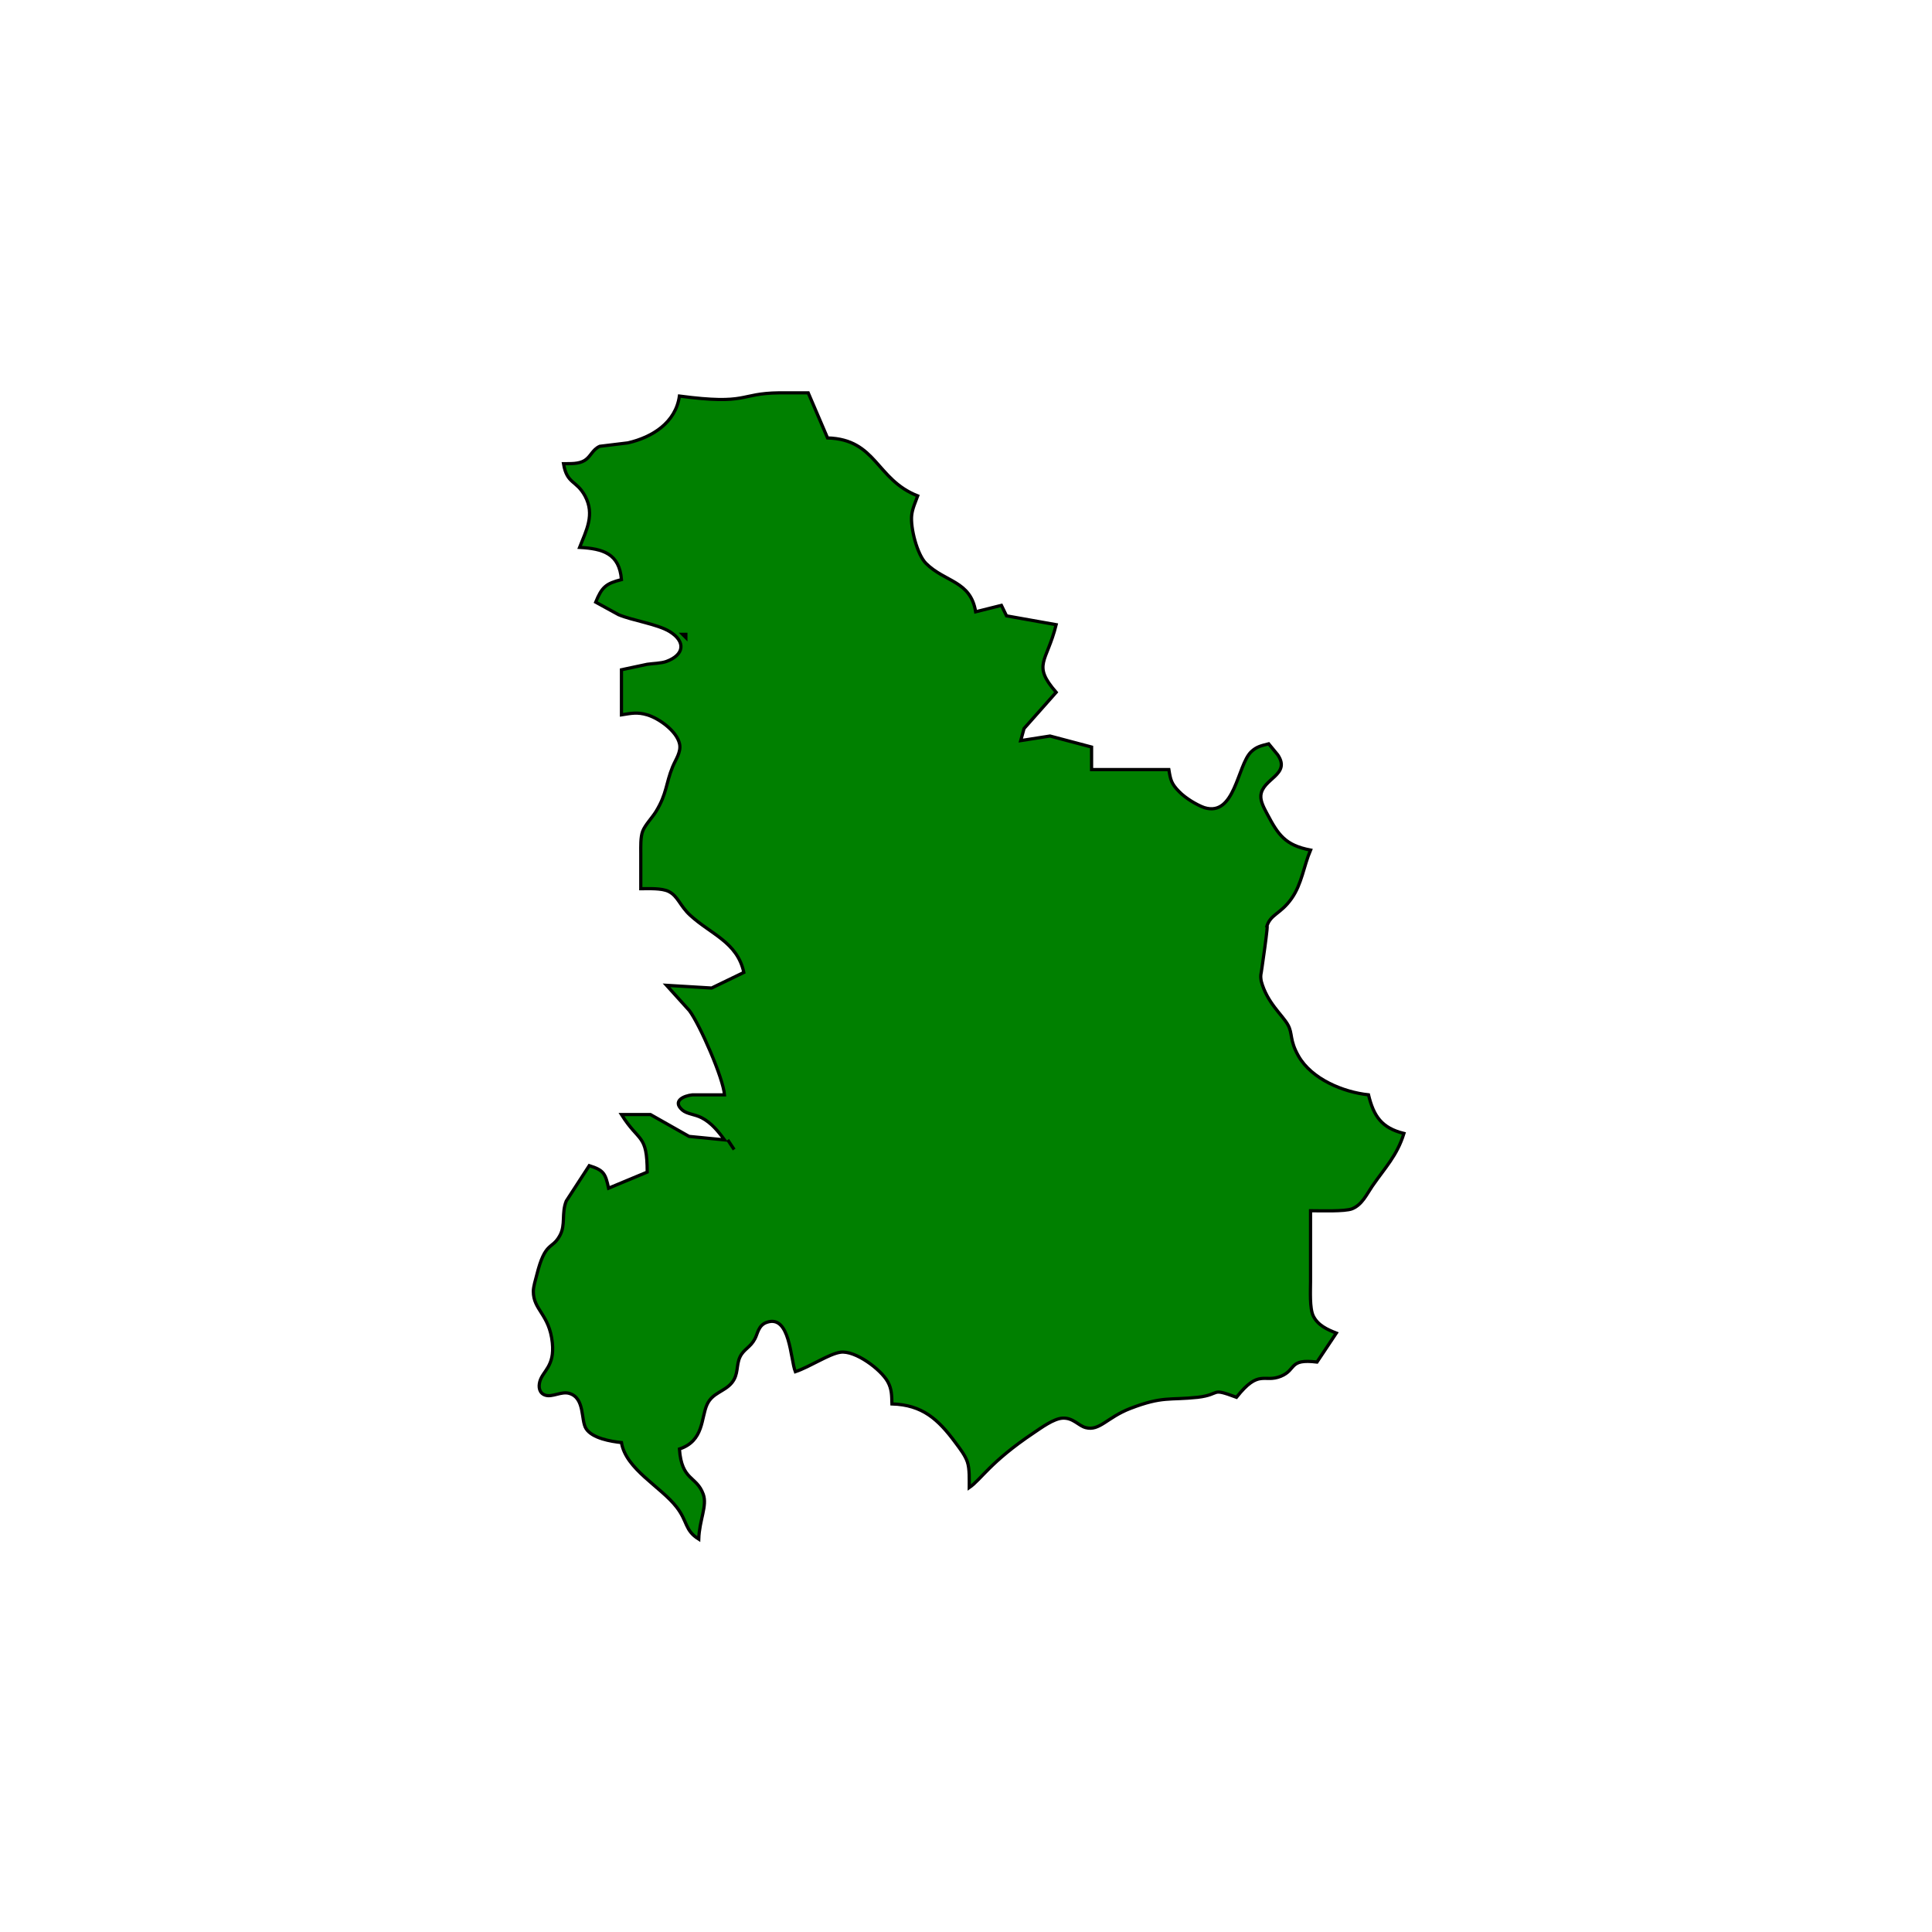
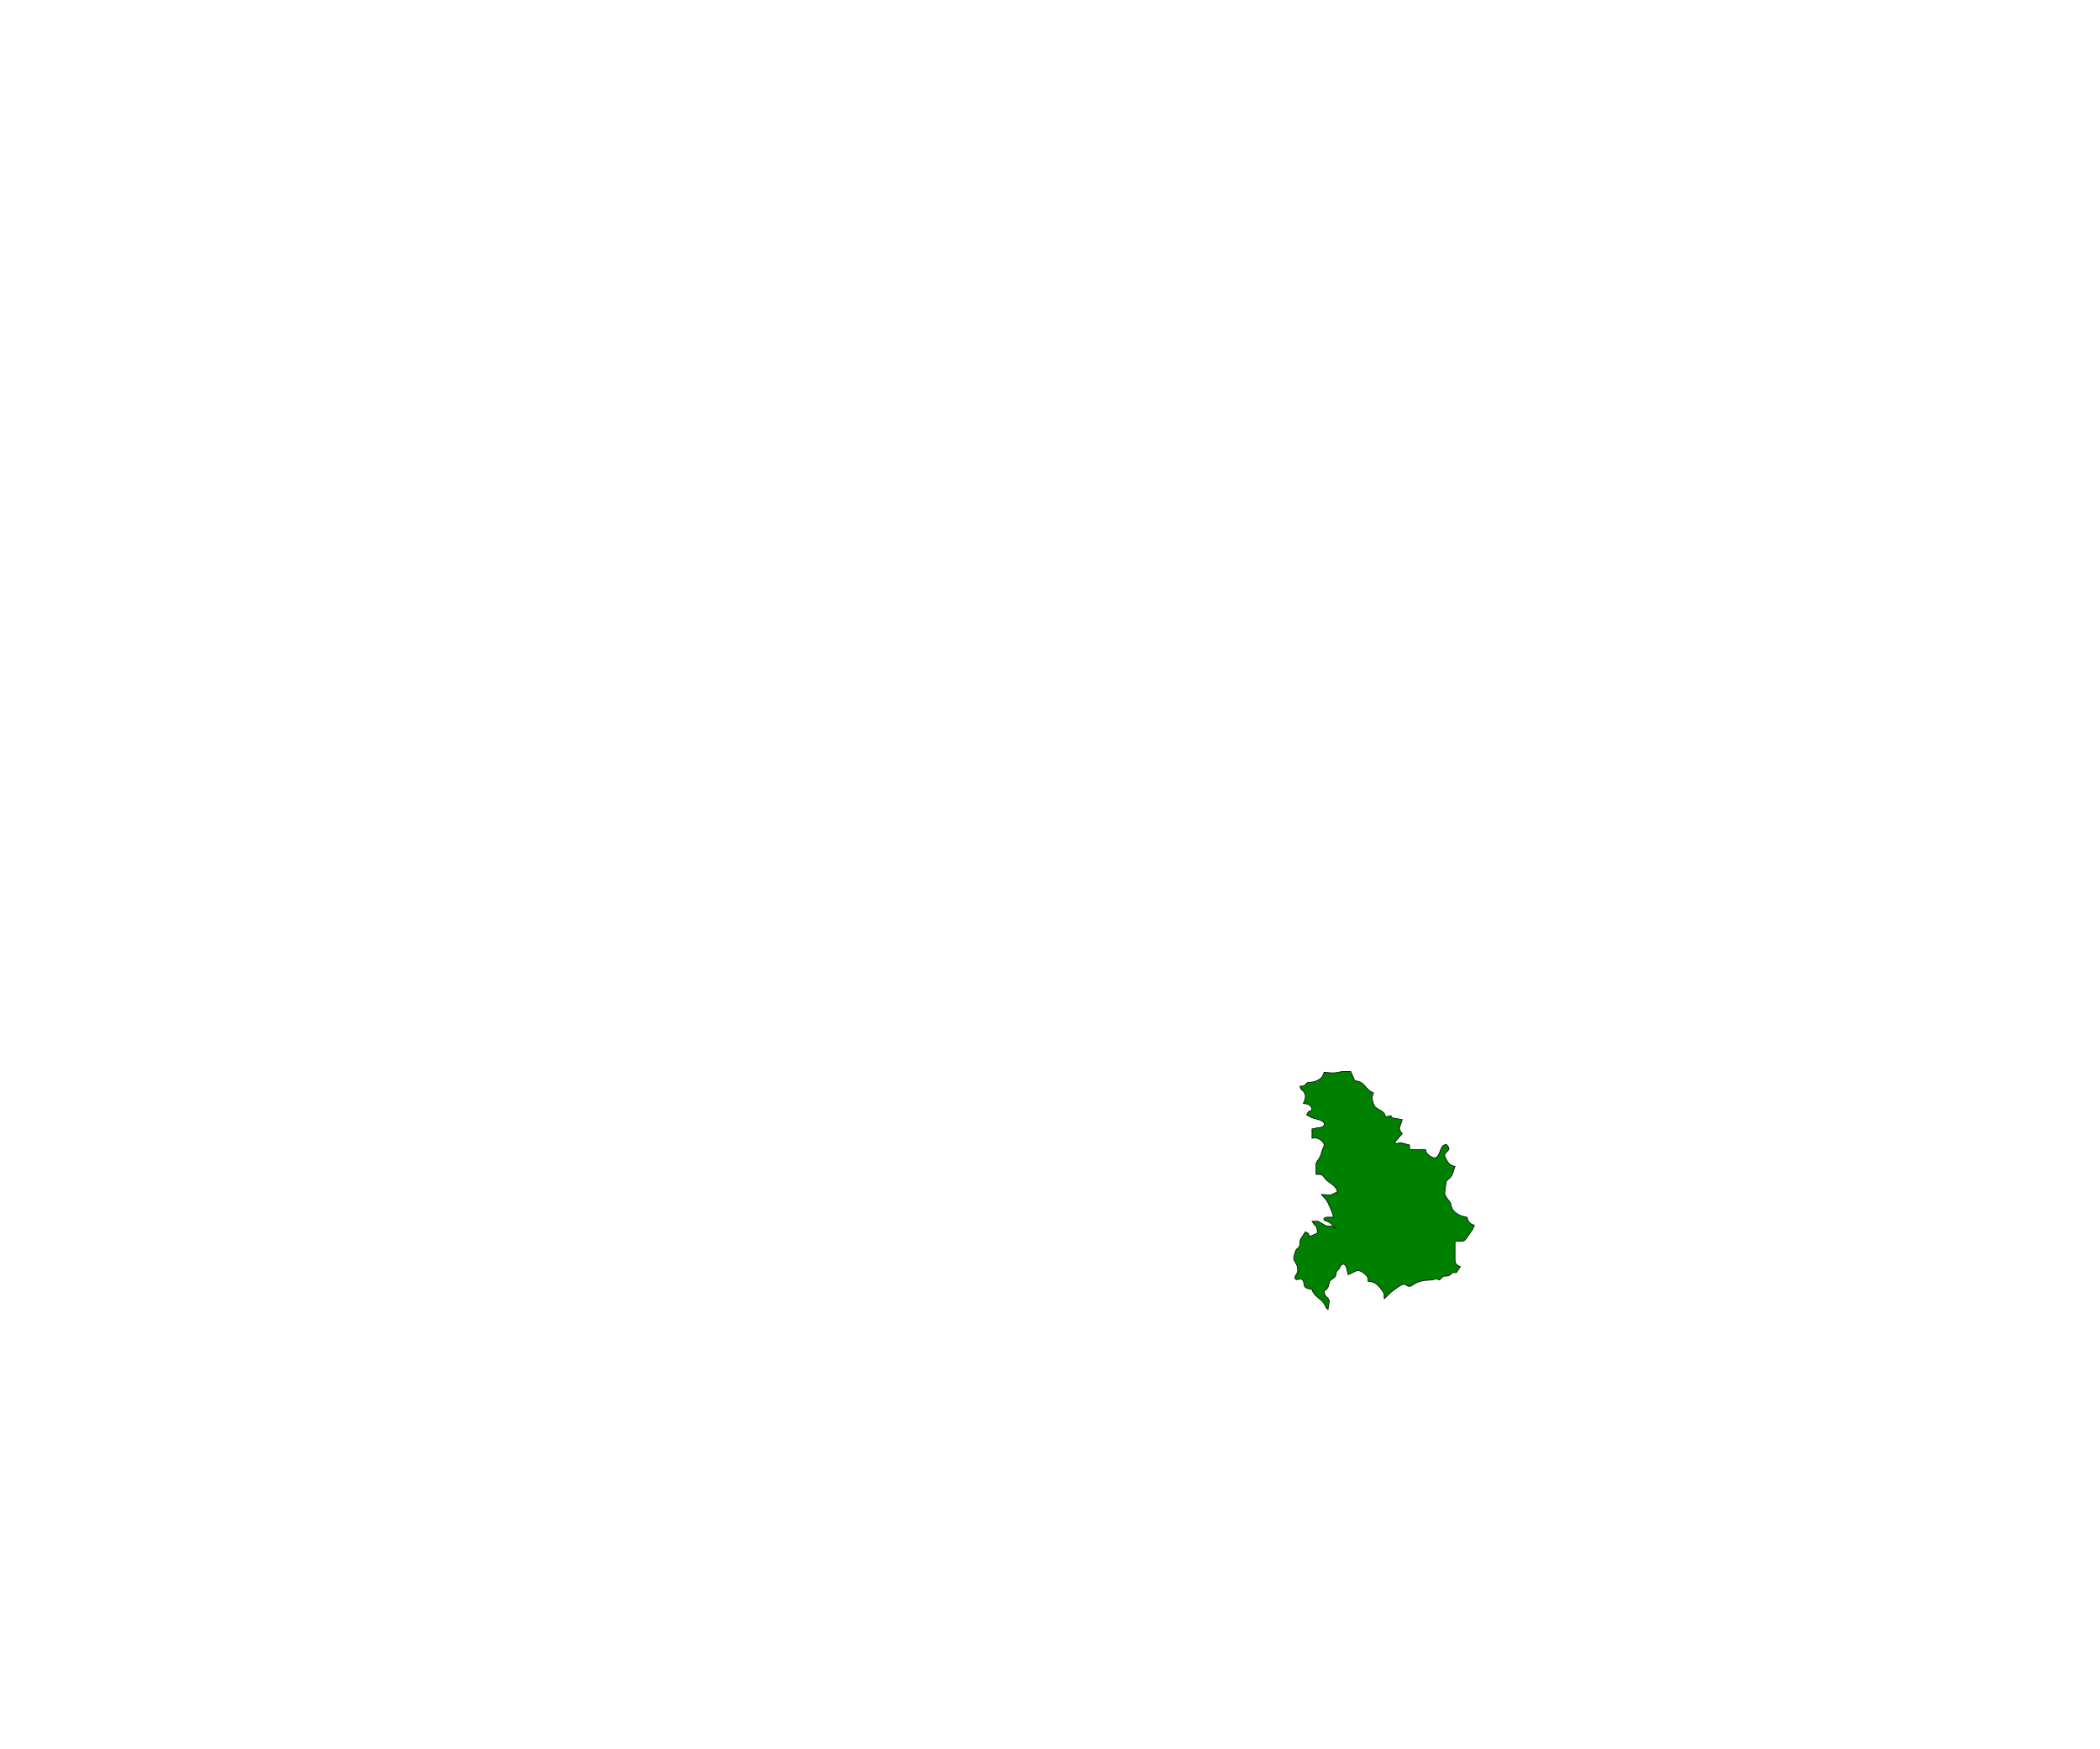
- <svg xmlns="http://www.w3.org/2000/svg" width="8.332in" height="8.332in" viewBox="0 0 600 600">
-   <path id="Selection#1" fill="green" stroke="black" stroke-width="1" d="M 242.00,122.00            C 242.00,122.00 251.00,122.00 251.00,122.00              251.00,122.00 257.00,136.00 257.00,136.00              272.29,136.47 271.96,148.89 285.00,154.00              284.28,155.99 283.36,157.91 283.13,160.04              282.72,163.89 284.80,172.20 287.57,174.96              293.47,180.84 301.43,180.31 303.00,190.00              303.00,190.00 311.00,188.00 311.00,188.00              311.00,188.00 312.59,191.26 312.59,191.26              312.59,191.26 328.00,194.00 328.00,194.00              325.09,205.78 320.45,206.29 328.00,215.00              328.00,215.00 318.02,226.26 318.02,226.26              318.02,226.26 317.00,230.00 317.00,230.00              317.00,230.00 326.09,228.58 326.09,228.58              326.09,228.58 339.00,232.00 339.00,232.00              339.00,232.00 339.00,239.00 339.00,239.00              339.00,239.00 363.00,239.00 363.00,239.00              363.52,242.21 363.76,243.36 366.15,245.81              367.24,246.94 368.67,247.98 370.00,248.81              370.98,249.43 372.92,250.47 374.00,250.81              383.56,253.78 384.25,237.66 388.54,233.49              390.26,231.83 391.81,231.58 394.00,231.00              394.00,231.00 396.82,234.42 396.82,234.42              401.01,240.66 391.97,241.77 391.57,247.09              391.43,248.98 392.65,251.09 393.50,252.71              396.98,259.35 399.20,262.51 407.00,264.00              404.88,268.98 404.31,274.46 401.15,278.98              397.61,284.05 394.45,283.82 393.31,288.05              394.40,284.00 391.29,304.86 391.69,301.96              391.46,303.17 391.51,303.55 391.69,304.72              393.51,311.46 398.26,315.18 399.98,318.28              401.52,321.05 400.40,322.95 403.27,327.99              407.34,335.11 417.16,339.19 425.00,340.00              426.62,346.68 429.10,350.30 436.00,352.00              433.85,358.94 430.14,362.61 426.14,368.42              424.37,371.01 422.99,374.16 419.91,375.40              417.68,376.29 409.82,376.00 407.00,376.00              407.00,376.00 407.00,398.00 407.00,398.00              407.00,400.82 406.68,406.27 407.85,408.68              409.27,411.58 412.17,412.89 415.00,414.00              415.00,414.00 409.00,423.00 409.00,423.00              400.08,421.92 402.77,425.35 397.79,427.41              392.53,429.57 391.07,424.99 384.00,433.94              375.62,430.82 379.51,433.01 372.00,433.94              363.09,434.90 361.14,433.51 351.00,437.42              343.82,440.19 341.47,444.51 337.17,443.36              334.87,442.75 333.27,440.24 329.99,440.42              327.19,440.57 323.32,443.45 321.00,445.00              307.48,454.05 304.74,459.43 301.00,462.00              301.00,459.65 301.16,456.18 300.42,454.00              299.69,451.87 298.07,449.84 296.74,448.04              291.35,440.76 286.46,436.29 277.00,436.00              276.92,433.46 276.98,431.41 275.69,429.09              273.54,425.25 265.59,419.30 261.00,419.95              257.45,420.46 251.73,424.38 247.00,426.00              245.45,422.07 245.38,408.16 238.13,410.66              235.51,411.56 235.30,414.19 234.47,415.74              233.01,418.51 231.06,418.90 229.85,421.34              228.54,423.98 229.46,426.77 227.26,429.45              224.98,432.22 221.26,432.51 219.58,436.19              217.70,440.31 218.64,447.50 211.00,450.00              211.71,459.95 216.31,458.27 218.40,464.04              219.71,467.64 217.19,472.01 217.00,478.00              212.61,475.24 213.62,472.58 210.16,468.09              205.19,461.65 194.35,456.29 193.00,448.00              189.73,447.66 183.94,446.68 182.02,443.70              180.32,441.06 181.73,434.19 176.81,432.73              174.33,431.99 171.51,434.03 169.31,433.27              167.46,432.64 167.18,430.75 167.64,429.07              168.55,425.70 172.30,424.40 171.53,417.00              170.61,408.14 165.59,406.84 165.63,401.00              165.64,399.58 166.32,397.43 166.68,396.00              169.36,385.28 171.39,388.24 173.86,383.73              175.73,380.34 174.31,376.86 175.85,373.00              175.85,373.00 183.00,362.00 183.00,362.00              187.51,363.41 188.02,364.46 189.00,369.00              189.00,369.00 201.00,364.00 201.00,364.00              200.96,352.02 198.50,354.92 193.00,346.13              193.00,346.13 202.00,346.13 202.00,346.13              202.00,346.13 214.00,352.92 214.00,352.92              214.00,352.92 225.00,354.00 225.00,354.00              223.09,351.37 220.86,348.65 217.91,347.13              215.70,346.00 213.32,345.99 211.89,344.72              208.70,341.91 212.38,340.29 215.02,340.02              215.02,340.02 219.00,340.02 219.00,340.02              219.00,340.02 225.00,340.02 225.00,340.02              224.63,334.85 217.30,318.10 214.08,313.84              214.08,313.84 207.00,306.00 207.00,306.00              207.00,306.00 221.00,306.84 221.00,306.84              221.00,306.84 231.00,302.00 231.00,302.00              229.00,292.60 220.73,290.12 214.34,284.24              211.13,281.30 210.57,278.30 207.66,276.85              205.48,275.77 201.47,276.00 199.00,276.00              199.00,276.00 199.00,265.00 199.00,265.00              199.00,262.98 198.88,260.04 199.58,258.17              200.34,256.17 202.50,254.02 203.74,252.00              207.11,246.48 206.74,243.42 208.88,238.17              209.80,235.89 211.61,233.54 211.04,230.99              210.16,227.05 204.70,223.11 201.00,222.00              197.92,221.08 196.05,221.52 193.00,222.00              193.00,222.00 193.00,208.00 193.00,208.00              193.00,208.00 201.00,206.30 201.00,206.30              202.81,206.03 205.32,206.02 206.96,205.42              212.52,203.37 213.05,199.27 207.98,196.14              204.16,193.80 196.49,192.74 192.09,190.89              192.09,190.89 185.00,187.00 185.00,187.00              186.92,182.35 188.11,181.24 193.00,180.00              192.35,171.93 187.29,170.40 180.00,170.00              182.08,164.71 184.79,159.81 181.69,154.04              179.00,149.05 176.07,150.41 175.00,144.00              177.13,143.97 179.71,144.15 181.59,142.98              183.52,141.77 183.97,139.62 186.27,138.60              186.27,138.60 195.00,137.54 195.00,137.54              202.66,135.78 209.85,131.20 211.00,123.00              232.64,125.85 229.20,122.15 242.00,122.00 Z            M 212.00,197.00            C 212.00,197.00 213.00,198.00 213.00,198.00              213.00,198.00 213.00,197.00 213.00,197.00              213.00,197.00 212.00,197.00 212.00,197.00 Z            M 228.00,357.00            C 228.00,357.00 226.00,354.00 226.00,354.00              226.00,354.00 228.00,357.00 228.00,357.00 Z" />
+ <svg xmlns="http://www.w3.org/2000/svg" width="43.633in" height="36.329in" viewBox="0 0 3142 2616">
+   <path id="Serbia" fill="Green" stroke="black" stroke-width="1" d="M 2012.00,1603.00            C 2012.00,1603.00 2021.00,1603.00 2021.00,1603.00              2021.00,1603.00 2027.00,1617.00 2027.00,1617.00              2042.29,1617.47 2041.96,1629.89 2055.00,1635.00              2054.28,1636.99 2053.36,1638.91 2053.13,1641.04              2052.72,1644.89 2054.80,1653.20 2057.57,1655.96              2063.47,1661.84 2071.43,1661.31 2073.00,1671.00              2073.00,1671.00 2081.00,1669.00 2081.00,1669.00              2081.00,1669.00 2082.59,1672.26 2082.59,1672.26              2082.59,1672.26 2098.00,1675.00 2098.00,1675.00              2095.09,1686.78 2090.45,1687.29 2098.00,1696.00              2098.00,1696.00 2088.02,1707.26 2088.02,1707.26              2088.02,1707.26 2087.00,1711.00 2087.00,1711.00              2087.00,1711.00 2096.09,1709.58 2096.09,1709.58              2096.09,1709.58 2109.00,1713.00 2109.00,1713.00              2109.00,1713.00 2109.00,1720.00 2109.00,1720.00              2109.00,1720.00 2133.00,1720.00 2133.00,1720.00              2133.52,1723.21 2133.76,1724.36 2136.15,1726.81              2137.24,1727.94 2138.67,1728.98 2140.00,1729.81              2140.98,1730.43 2142.92,1731.47 2144.00,1731.81              2153.56,1734.78 2154.25,1718.66 2158.54,1714.49              2160.26,1712.83 2161.81,1712.58 2164.00,1712.00              2164.00,1712.00 2166.82,1715.42 2166.82,1715.42              2171.01,1721.66 2161.97,1722.77 2161.57,1728.09              2161.43,1729.98 2162.65,1732.09 2163.50,1733.71              2166.98,1740.35 2169.20,1743.51 2177.00,1745.00              2174.88,1749.98 2174.31,1755.46 2171.15,1759.98              2167.61,1765.05 2164.45,1764.82 2163.31,1769.05              2164.40,1765.00 2161.29,1785.86 2161.69,1782.96              2161.46,1784.17 2161.51,1784.55 2161.69,1785.72              2163.51,1792.46 2168.26,1796.18 2169.98,1799.28              2171.52,1802.05 2170.40,1803.95 2173.27,1808.99              2177.34,1816.11 2187.16,1820.19 2195.00,1821.00              2196.62,1827.68 2199.10,1831.30 2206.00,1833.00              2203.85,1839.94 2200.14,1843.61 2196.14,1849.42              2194.37,1852.01 2192.99,1855.16 2189.91,1856.40              2187.68,1857.29 2179.82,1857.00 2177.00,1857.00              2177.00,1857.00 2177.00,1879.00 2177.00,1879.00              2177.00,1881.82 2176.68,1887.27 2177.85,1889.68              2179.27,1892.58 2182.17,1893.89 2185.00,1895.00              2185.00,1895.00 2179.00,1904.00 2179.00,1904.00              2170.08,1902.92 2172.77,1906.35 2167.79,1908.41              2162.53,1910.57 2161.07,1905.99 2154.00,1914.94              2145.62,1911.82 2149.51,1914.01 2142.00,1914.94              2133.09,1915.90 2131.14,1914.51 2121.00,1918.42              2113.82,1921.19 2111.47,1925.51 2107.17,1924.36              2104.87,1923.75 2103.27,1921.24 2099.99,1921.42              2097.19,1921.57 2093.32,1924.45 2091.00,1926.00              2077.48,1935.05 2074.74,1940.43 2071.00,1943.00              2071.00,1940.65 2071.16,1937.18 2070.42,1935.00              2069.69,1932.87 2068.07,1930.84 2066.74,1929.04              2061.35,1921.76 2056.46,1917.29 2047.00,1917.00              2046.92,1914.46 2046.98,1912.41 2045.69,1910.09              2043.54,1906.25 2035.59,1900.30 2031.00,1900.95              2027.45,1901.46 2021.73,1905.38 2017.00,1907.00              2015.45,1903.07 2015.38,1889.16 2008.13,1891.66              2005.51,1892.56 2005.30,1895.19 2004.47,1896.74              2003.01,1899.51 2001.06,1899.90 1999.85,1902.34              1998.54,1904.98 1999.46,1907.77 1997.26,1910.45              1994.98,1913.22 1991.26,1913.51 1989.58,1917.19              1987.70,1921.31 1988.64,1928.50 1981.00,1931.00              1981.71,1940.95 1986.31,1939.27 1988.40,1945.04              1989.71,1948.64 1987.19,1953.01 1987.00,1959.00              1982.61,1956.24 1983.62,1953.58 1980.16,1949.09              1975.19,1942.65 1964.35,1937.29 1963.00,1929.00              1959.73,1928.66 1953.94,1927.68 1952.02,1924.70              1950.32,1922.06 1951.73,1915.19 1946.81,1913.73              1944.33,1912.99 1941.51,1915.03 1939.31,1914.27              1937.46,1913.64 1937.18,1911.75 1937.64,1910.07              1938.55,1906.70 1942.30,1905.40 1941.53,1898.00              1940.61,1889.14 1935.59,1887.84 1935.63,1882.00              1935.64,1880.58 1936.32,1878.43 1936.68,1877.00              1939.36,1866.28 1941.39,1869.24 1943.86,1864.73              1945.73,1861.34 1944.31,1857.86 1945.85,1854.00              1945.85,1854.00 1953.00,1843.00 1953.00,1843.00              1957.51,1844.41 1958.02,1845.46 1959.00,1850.00              1959.00,1850.00 1971.00,1845.00 1971.00,1845.00              1970.96,1833.02 1968.50,1835.92 1963.00,1827.13              1963.00,1827.13 1972.00,1827.13 1972.00,1827.13              1972.00,1827.13 1984.00,1833.92 1984.00,1833.92              1984.00,1833.92 1995.00,1835.00 1995.00,1835.00              1993.09,1832.37 1990.86,1829.65 1987.91,1828.13              1985.70,1827.00 1983.32,1826.99 1981.89,1825.72              1978.70,1822.91 1982.38,1821.29 1985.02,1821.02              1985.02,1821.02 1989.00,1821.02 1989.00,1821.02              1989.00,1821.02 1995.00,1821.02 1995.00,1821.02              1994.63,1815.85 1987.30,1799.10 1984.08,1794.84              1984.08,1794.84 1977.00,1787.00 1977.00,1787.00              1977.00,1787.00 1991.00,1787.84 1991.00,1787.84              1991.00,1787.84 2001.00,1783.00 2001.00,1783.00              1999.00,1773.60 1990.73,1771.12 1984.34,1765.24              1981.13,1762.30 1980.57,1759.30 1977.66,1757.85              1975.48,1756.77 1971.47,1757.00 1969.00,1757.00              1969.00,1757.00 1969.00,1746.00 1969.00,1746.00              1969.00,1743.98 1968.88,1741.04 1969.58,1739.17              1970.34,1737.17 1972.50,1735.02 1973.74,1733.00              1977.11,1727.48 1976.74,1724.42 1978.88,1719.17              1979.80,1716.89 1981.61,1714.54 1981.04,1711.99              1980.16,1708.05 1974.70,1704.11 1971.00,1703.00              1967.92,1702.08 1966.05,1702.52 1963.00,1703.00              1963.00,1703.00 1963.00,1689.00 1963.00,1689.00              1963.00,1689.00 1971.00,1687.30 1971.00,1687.30              1972.81,1687.03 1975.32,1687.02 1976.96,1686.42              1982.52,1684.37 1983.05,1680.27 1977.98,1677.14              1974.16,1674.80 1966.49,1673.74 1962.09,1671.89              1962.09,1671.89 1955.00,1668.00 1955.00,1668.00              1956.92,1663.35 1958.11,1662.24 1963.00,1661.00              1962.35,1652.93 1957.29,1651.40 1950.00,1651.00              1952.08,1645.71 1954.79,1640.81 1951.69,1635.04              1949.00,1630.05 1946.07,1631.41 1945.00,1625.00              1947.13,1624.97 1949.71,1625.15 1951.59,1623.98              1953.52,1622.77 1953.97,1620.62 1956.27,1619.60              1956.27,1619.60 1965.00,1618.54 1965.00,1618.54              1972.66,1616.78 1979.85,1612.20 1981.00,1604.00              2002.64,1606.85 1999.20,1603.15 2012.00,1603.00 Z            M 1998.00,1838.00            C 1998.00,1838.00 1996.00,1835.00 1996.00,1835.00              1996.00,1835.00 1998.00,1838.00 1998.00,1838.00 Z" />
</svg>
